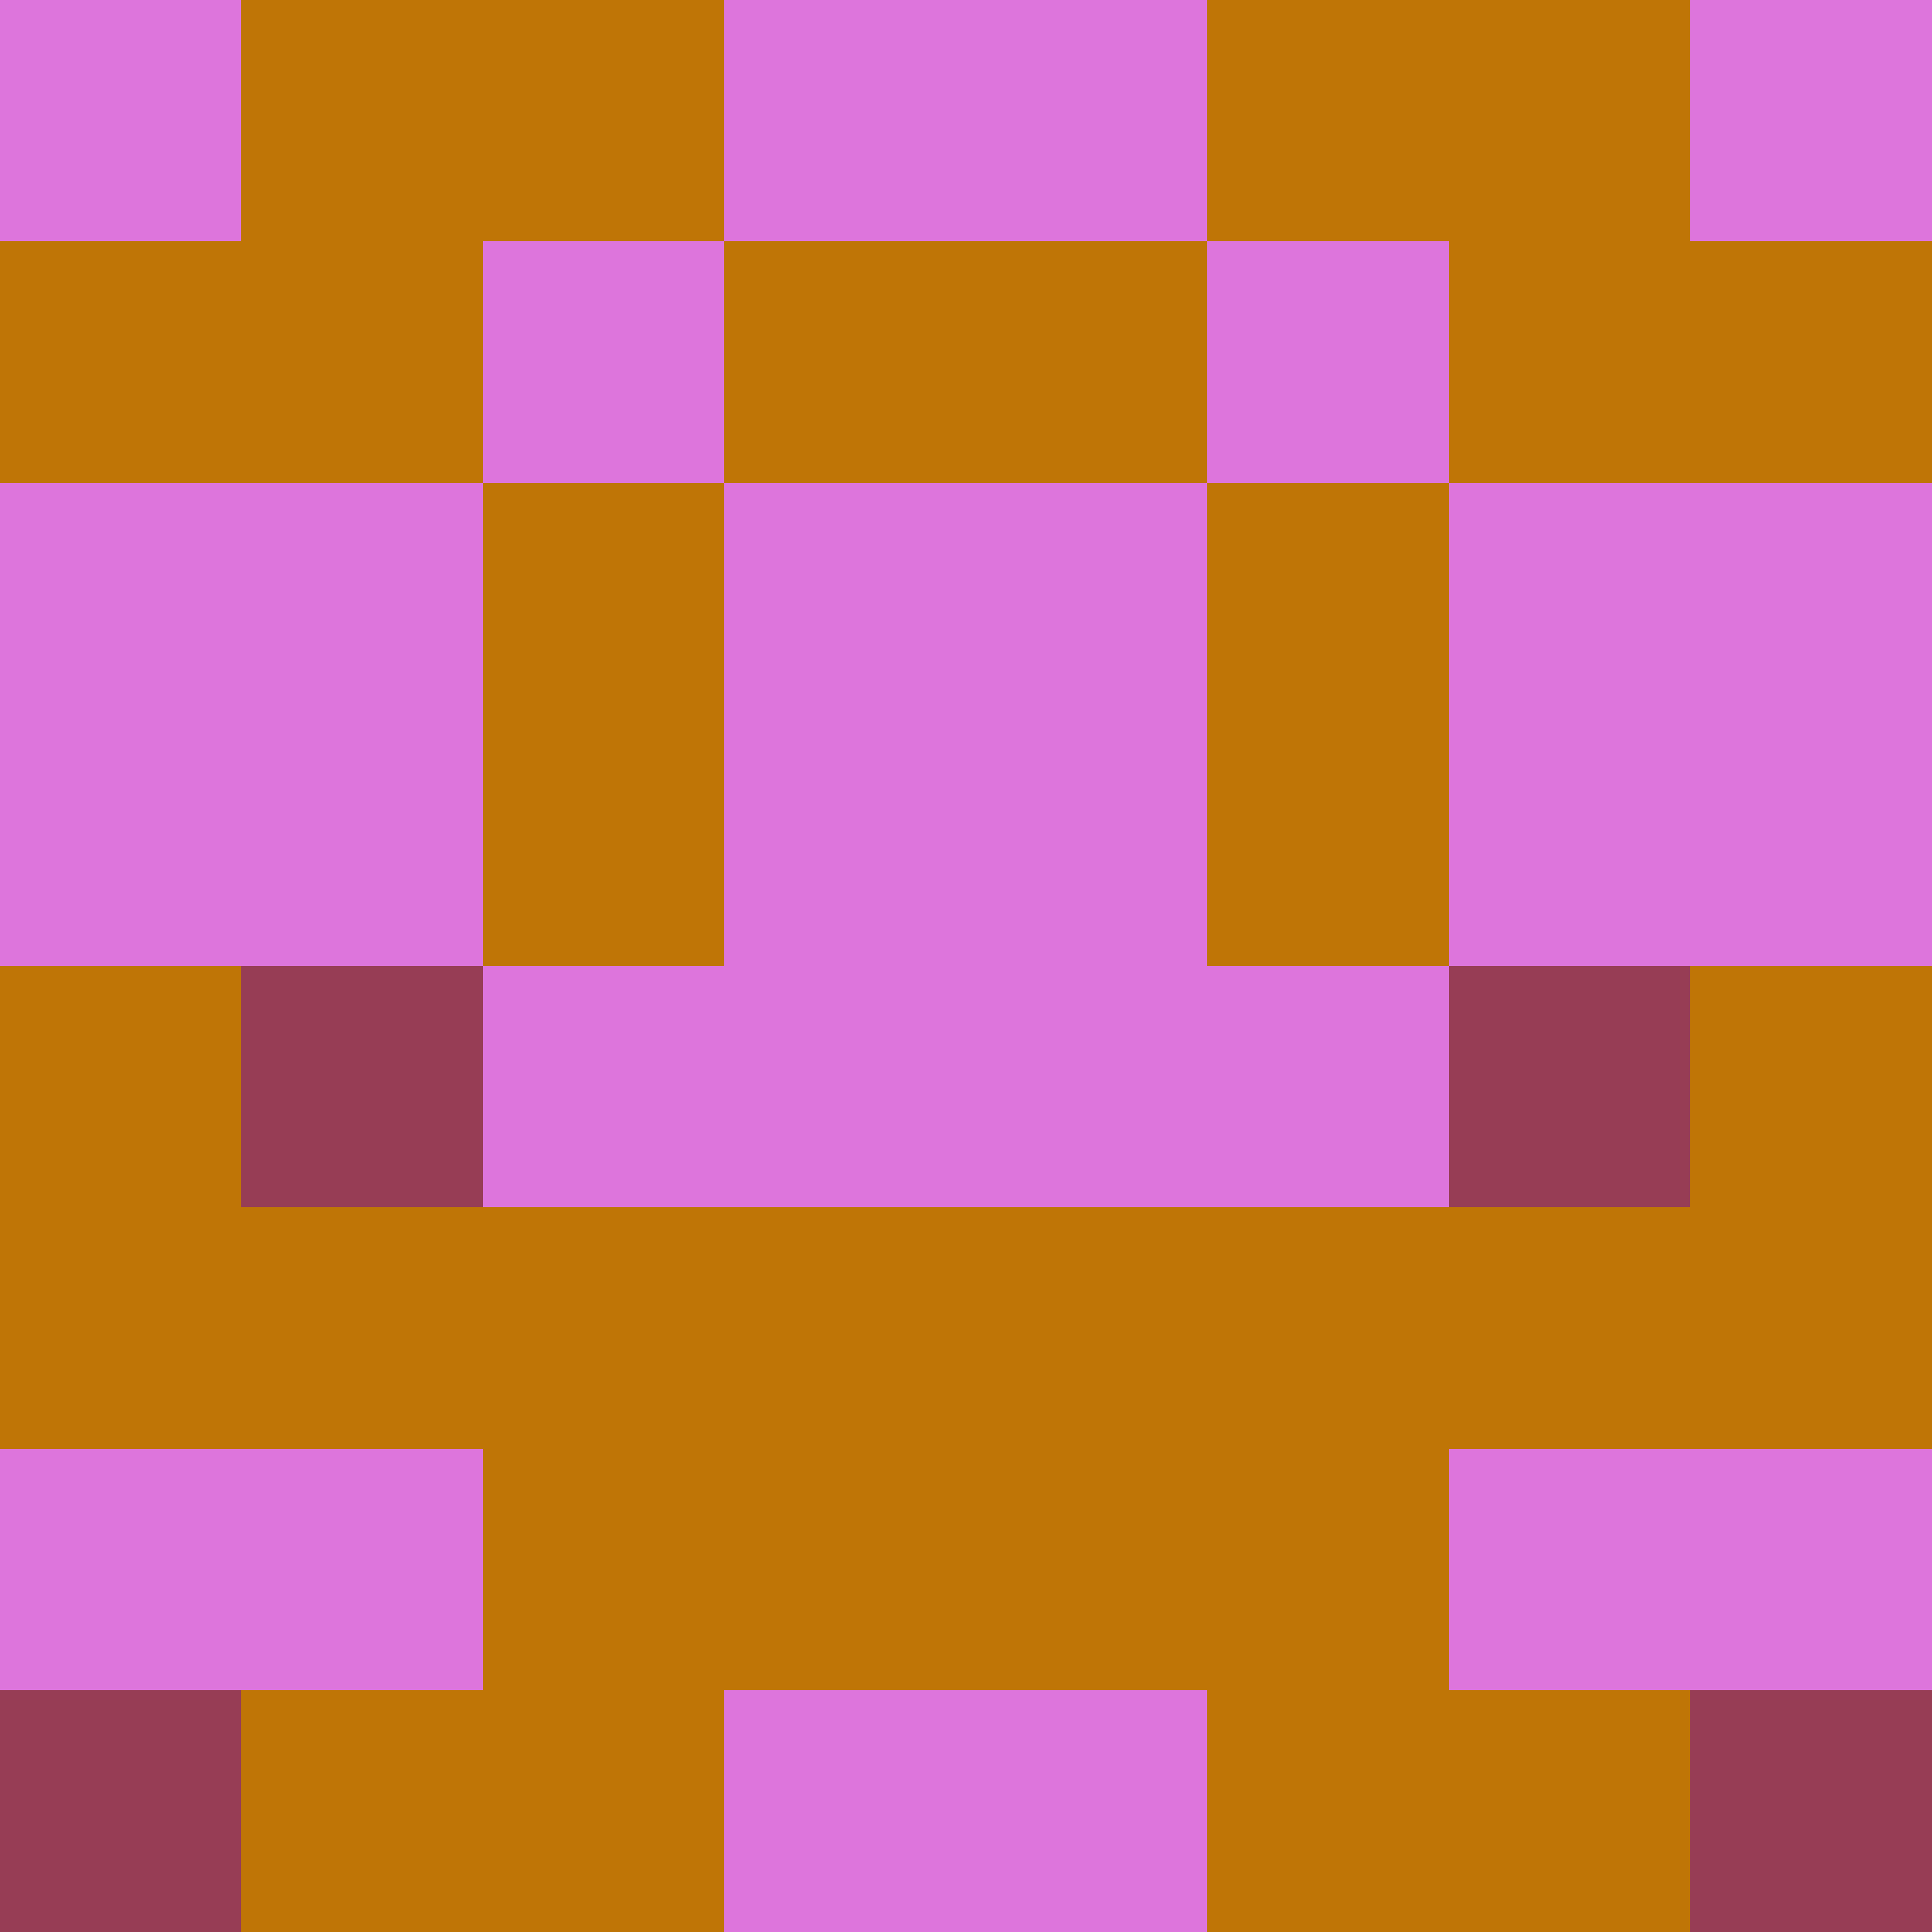
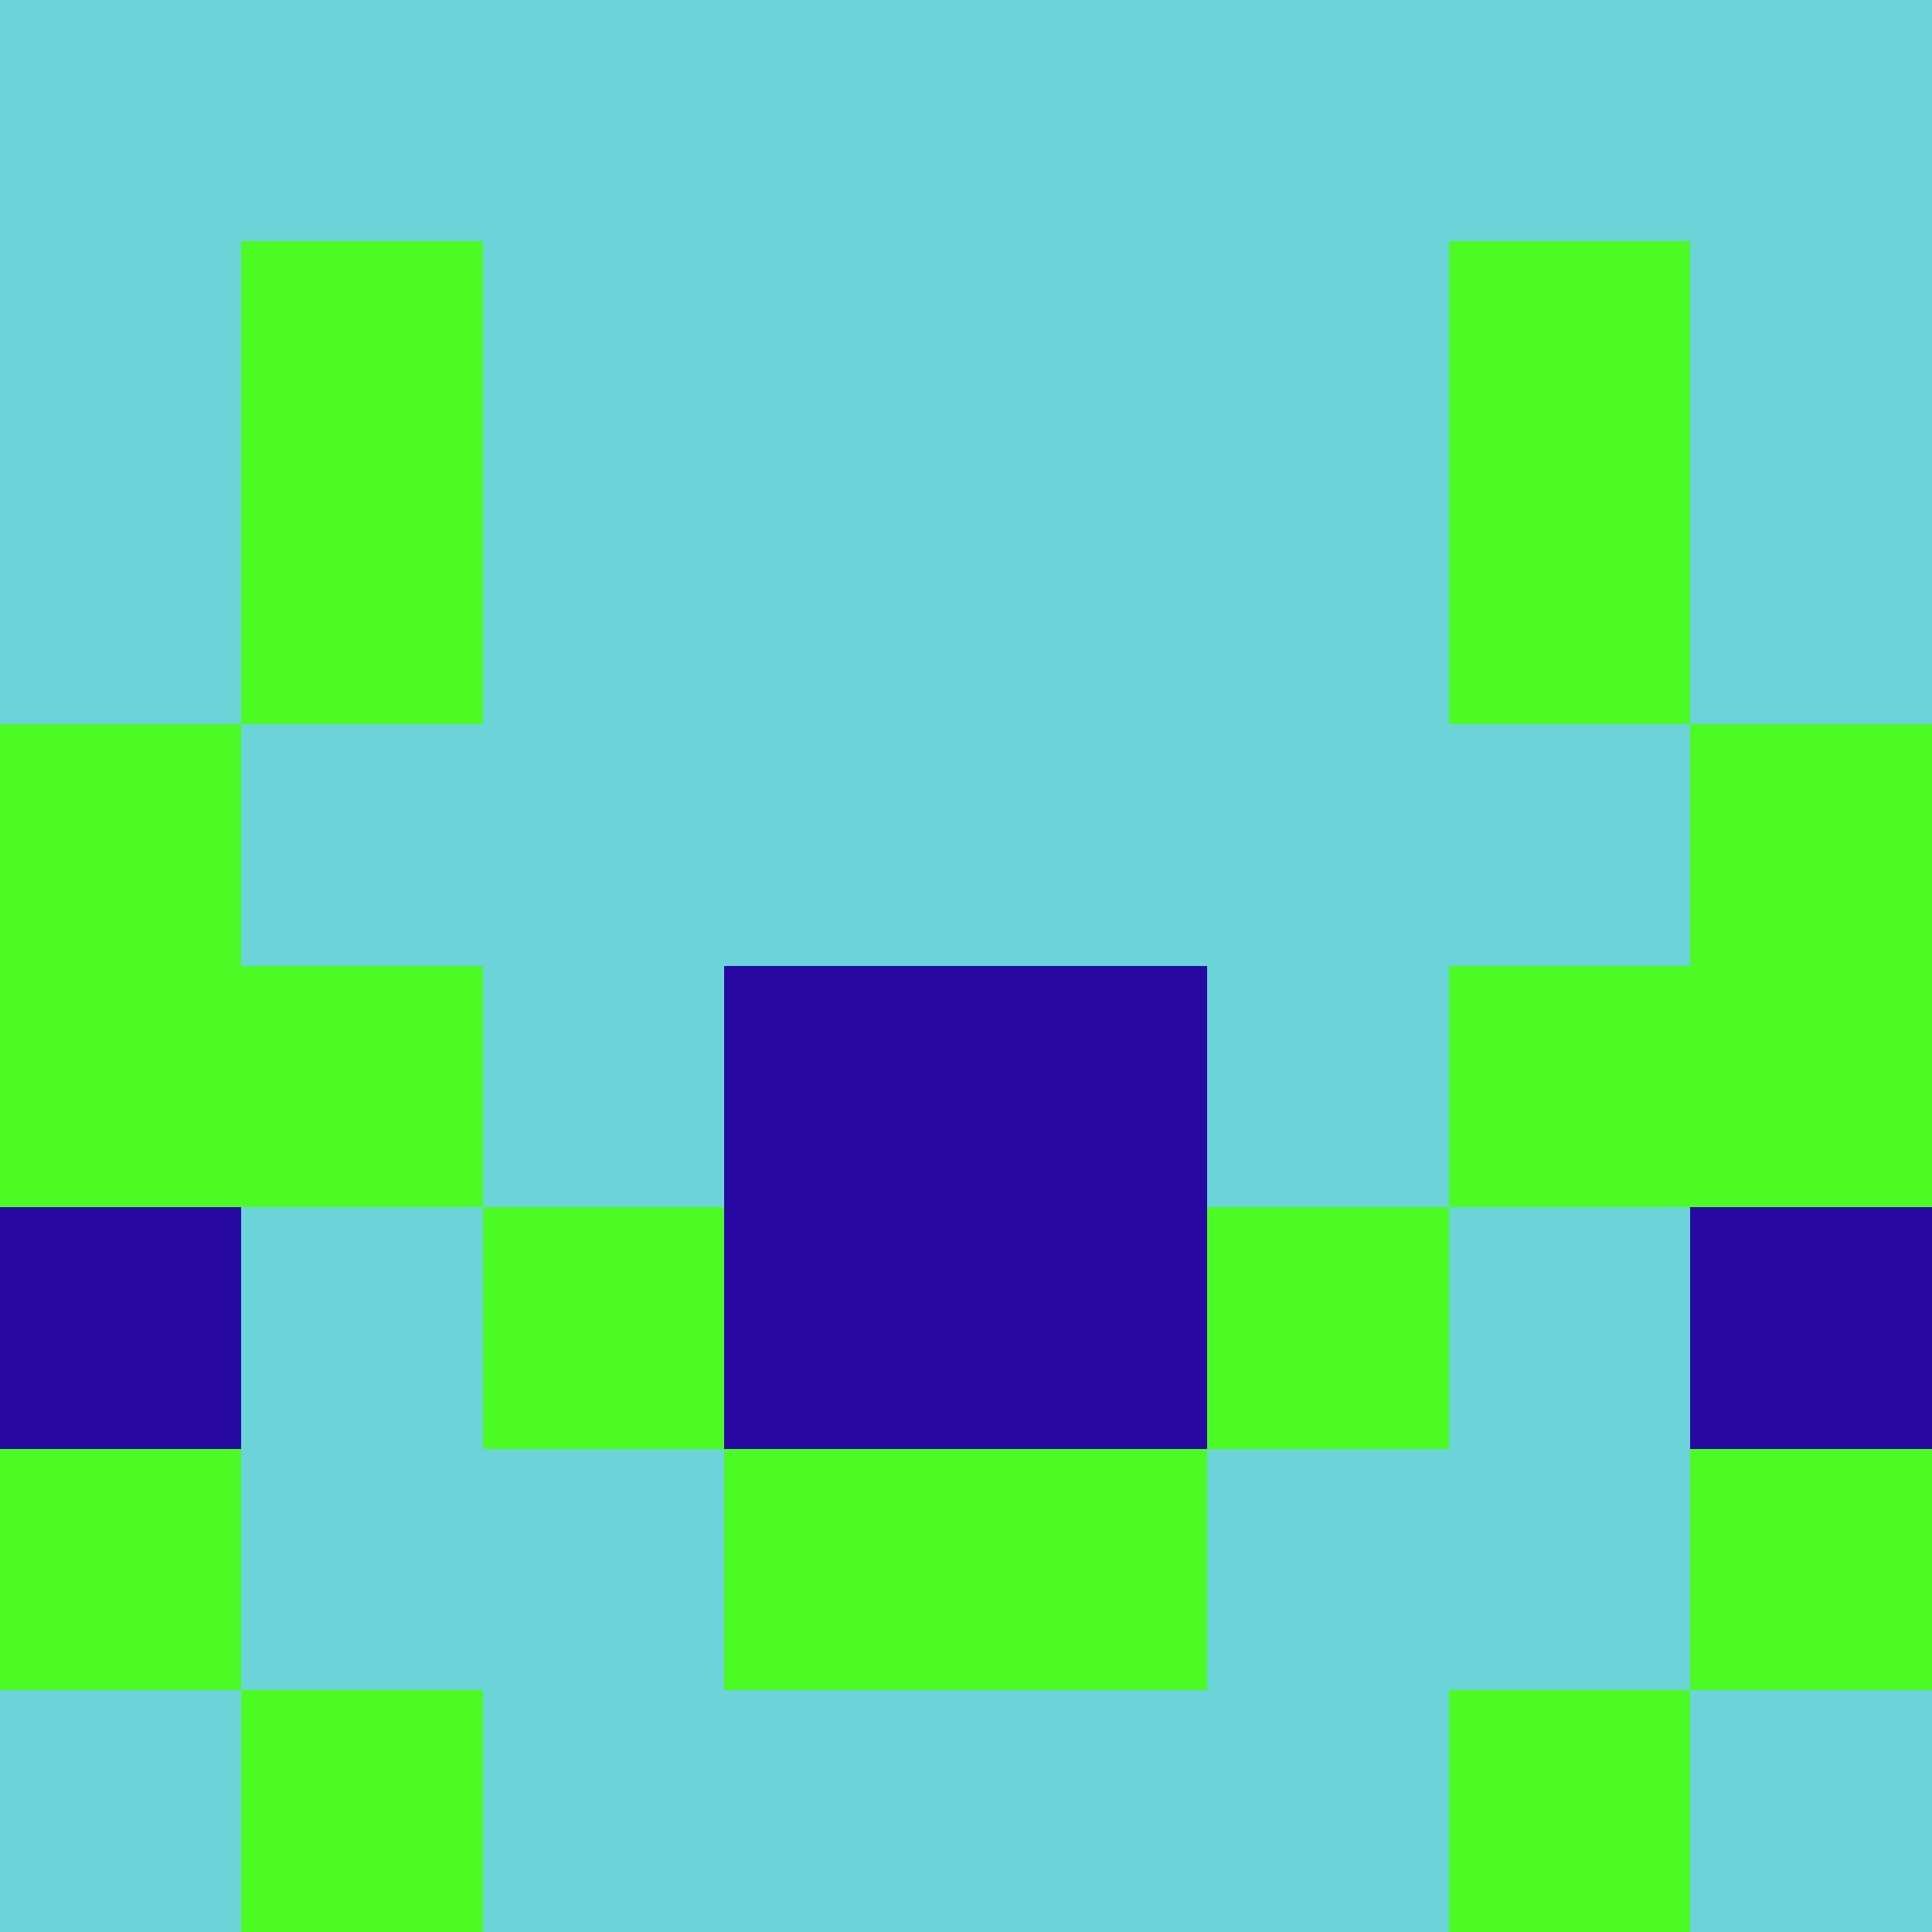
<svg xmlns="http://www.w3.org/2000/svg" viewBox="0 0 8 8" width="64" height="64">
  <g transform="translate(0 0) scale(1)" shape-rendering="crispEdges">
-     <path fill="#bf7506" d="M0 0h8v8H0z" />
-     <path fill="#dd75dc" d="M0 0h1v1h-1zM3 0h1v1h-1zM4 0h1v1h-1zM7 0h1v1h-1zM2 1h1v1h-1zM5 1h1v1h-1zM0 2h1v1h-1zM1 2h1v1h-1zM3 2h1v1h-1zM4 2h1v1h-1zM6 2h1v1h-1zM7 2h1v1h-1zM0 3h1v1h-1zM1 3h1v1h-1zM3 3h1v1h-1zM4 3h1v1h-1zM6 3h1v1h-1zM7 3h1v1h-1zM2 4h1v1h-1zM3 4h1v1h-1zM4 4h1v1h-1zM5 4h1v1h-1zM0 6h1v1h-1zM1 6h1v1h-1zM6 6h1v1h-1zM7 6h1v1h-1zM3 7h1v1h-1zM4 7h1v1h-1z" />
-     <path fill="#973d55" d="M1 4h1v1h-1zM6 4h1v1h-1zM0 7h1v1h-1zM7 7h1v1h-1z" />
+     <path fill="#4cfb24" d="M0 0h8v8H0z" />
+     <path fill="#6ad4d8" d="M0 0h1v1h-1zM1 0h1v1h-1zM2 0h1v1h-1zM3 0h1v1h-1zM4 0h1v1h-1zM5 0h1v1h-1zM6 0h1v1h-1zM7 0h1v1h-1zM0 1h1v1h-1zM2 1h1v1h-1zM3 1h1v1h-1zM4 1h1v1h-1zM5 1h1v1h-1zM7 1h1v1h-1zM0 2h1v1h-1zM2 2h1v1h-1zM3 2h1v1h-1zM4 2h1v1h-1zM5 2h1v1h-1zM7 2h1v1h-1zM1 3h1v1h-1zM2 3h1v1h-1zM3 3h1v1h-1zM4 3h1v1h-1zM5 3h1v1h-1zM6 3h1v1h-1zM2 4h1v1h-1zM5 4h1v1h-1zM1 5h1v1h-1zM6 5h1v1h-1zM1 6h1v1h-1zM2 6h1v1h-1zM5 6h1v1h-1zM6 6h1v1h-1zM0 7h1v1h-1zM2 7h1v1h-1zM3 7h1v1h-1zM4 7h1v1h-1zM5 7h1v1h-1zM7 7h1v1h-1z" />
+     <path fill="#2709a2" d="M3 4h1v1h-1zM4 4h1v1h-1zM0 5h1v1h-1zM3 5h1v1h-1zM4 5h1v1h-1zM7 5h1v1h-1z" />
  </g>
</svg>
